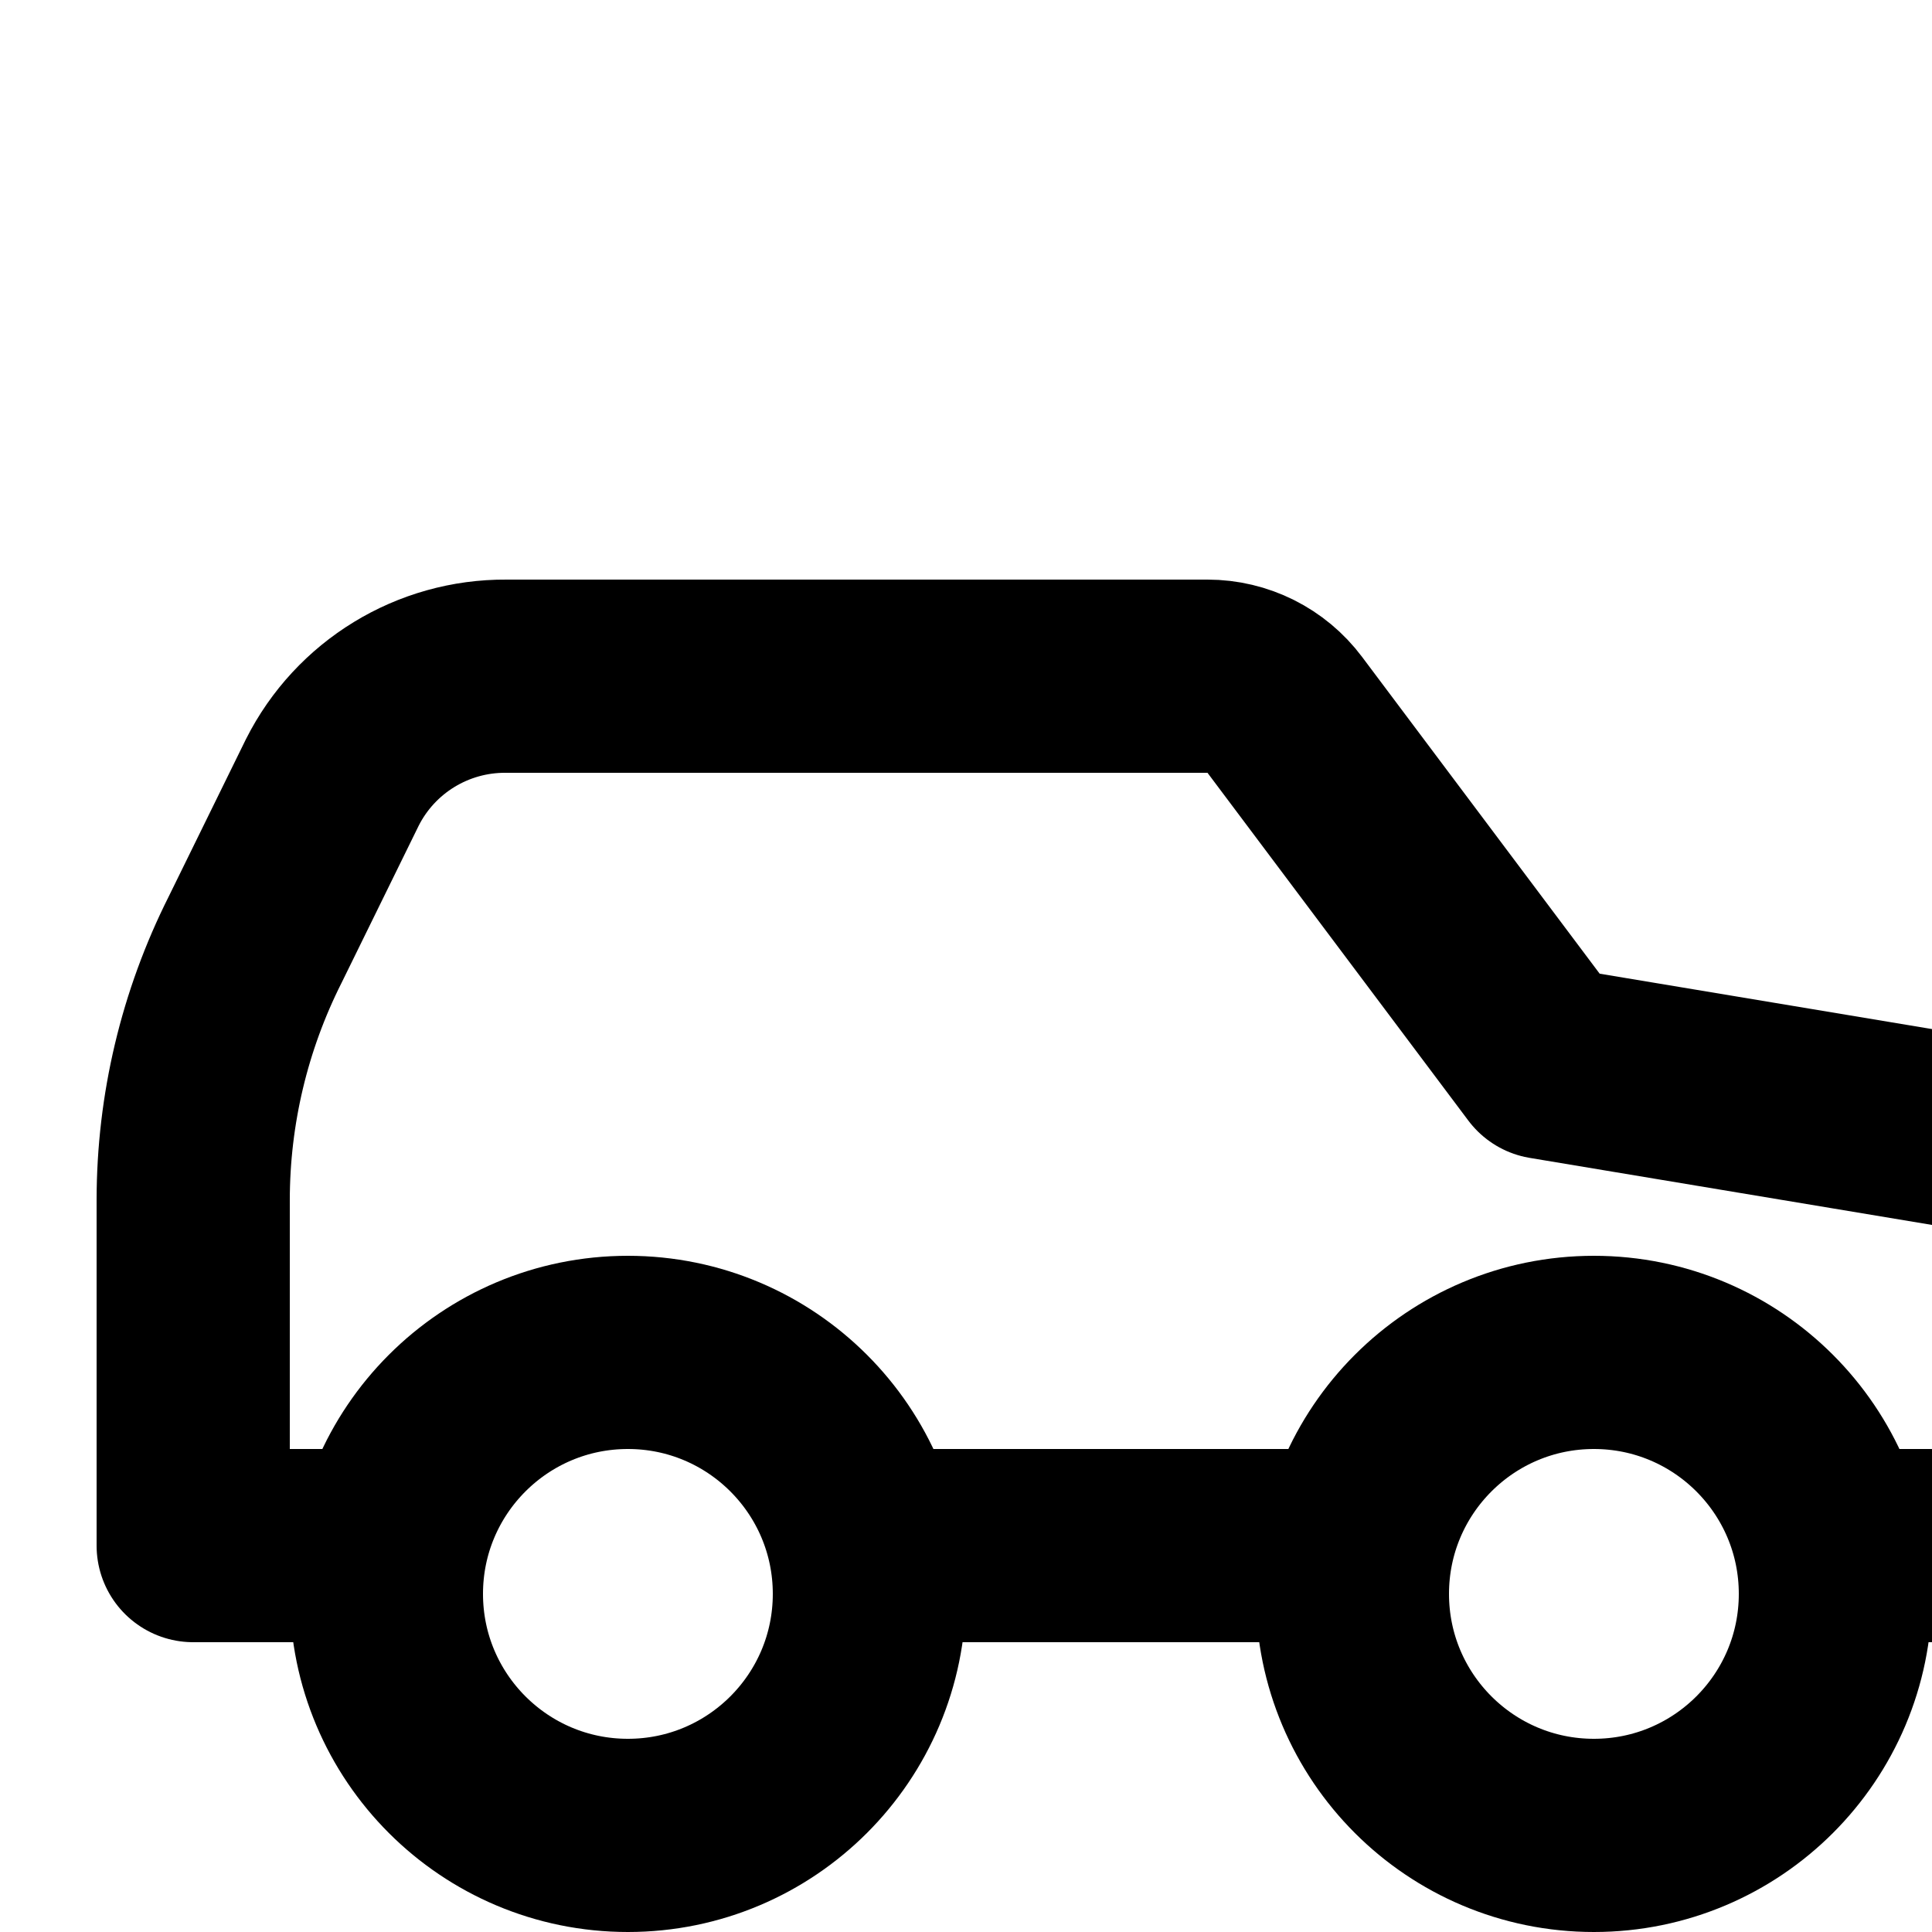
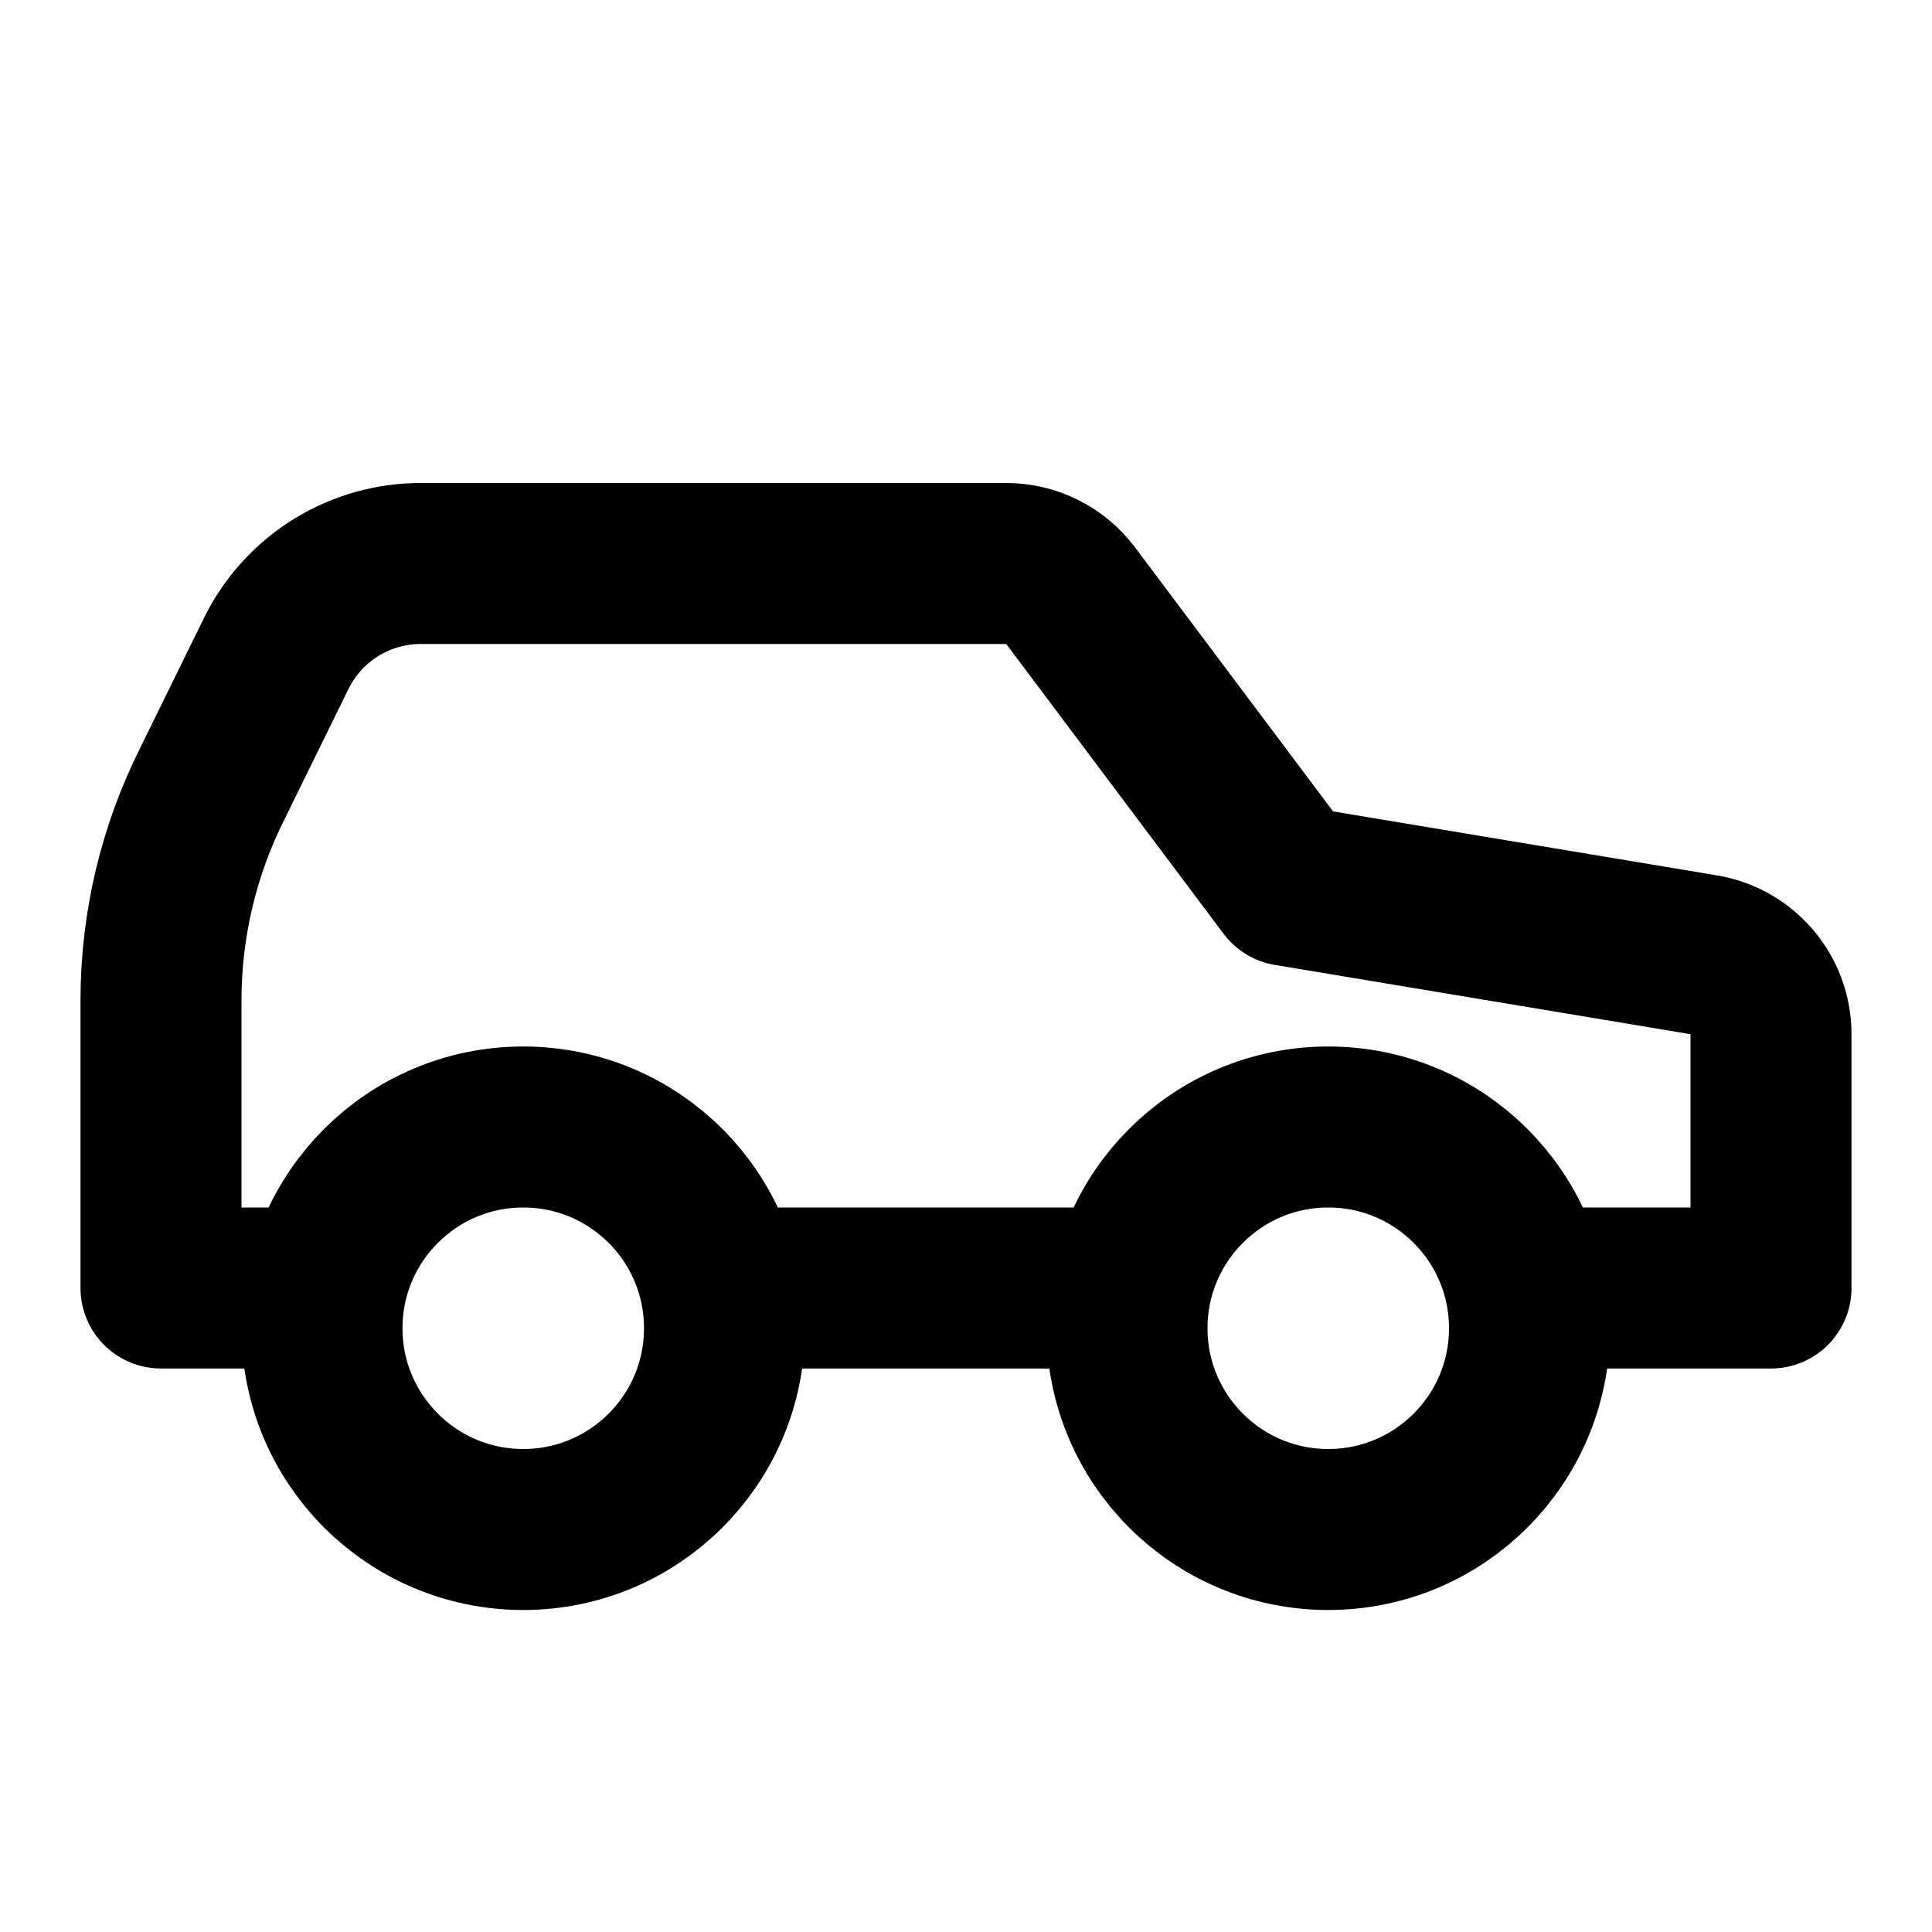
- <svg xmlns="http://www.w3.org/2000/svg" fill="none" height="20" stroke="currentColor" stroke-linecap="round" stroke-linejoin="round" stroke-width="2" viewbox="0 0 24 24" width="20">
+ <svg xmlns="http://www.w3.org/2000/svg" fill="none" height="20" stroke="currentColor" stroke-linecap="round" stroke-linejoin="round" stroke-width="2" viewBox="0 0 24 24" width="20">
  <path d="M14 16H9m10 0h3v-3.15a1 1 0 0 0-.84-.99L16 11l-2.7-3.6a1 1 0 0 0-.8-.4H5.24a2 2 0 0 0-1.8 1.1l-.8 1.63A6 6 0 0 0 2 12.42V16h2" />
  <circle cx="6.5" cy="16.5" r="2.5" />
  <circle cx="16.5" cy="16.5" r="2.5" />
</svg>
